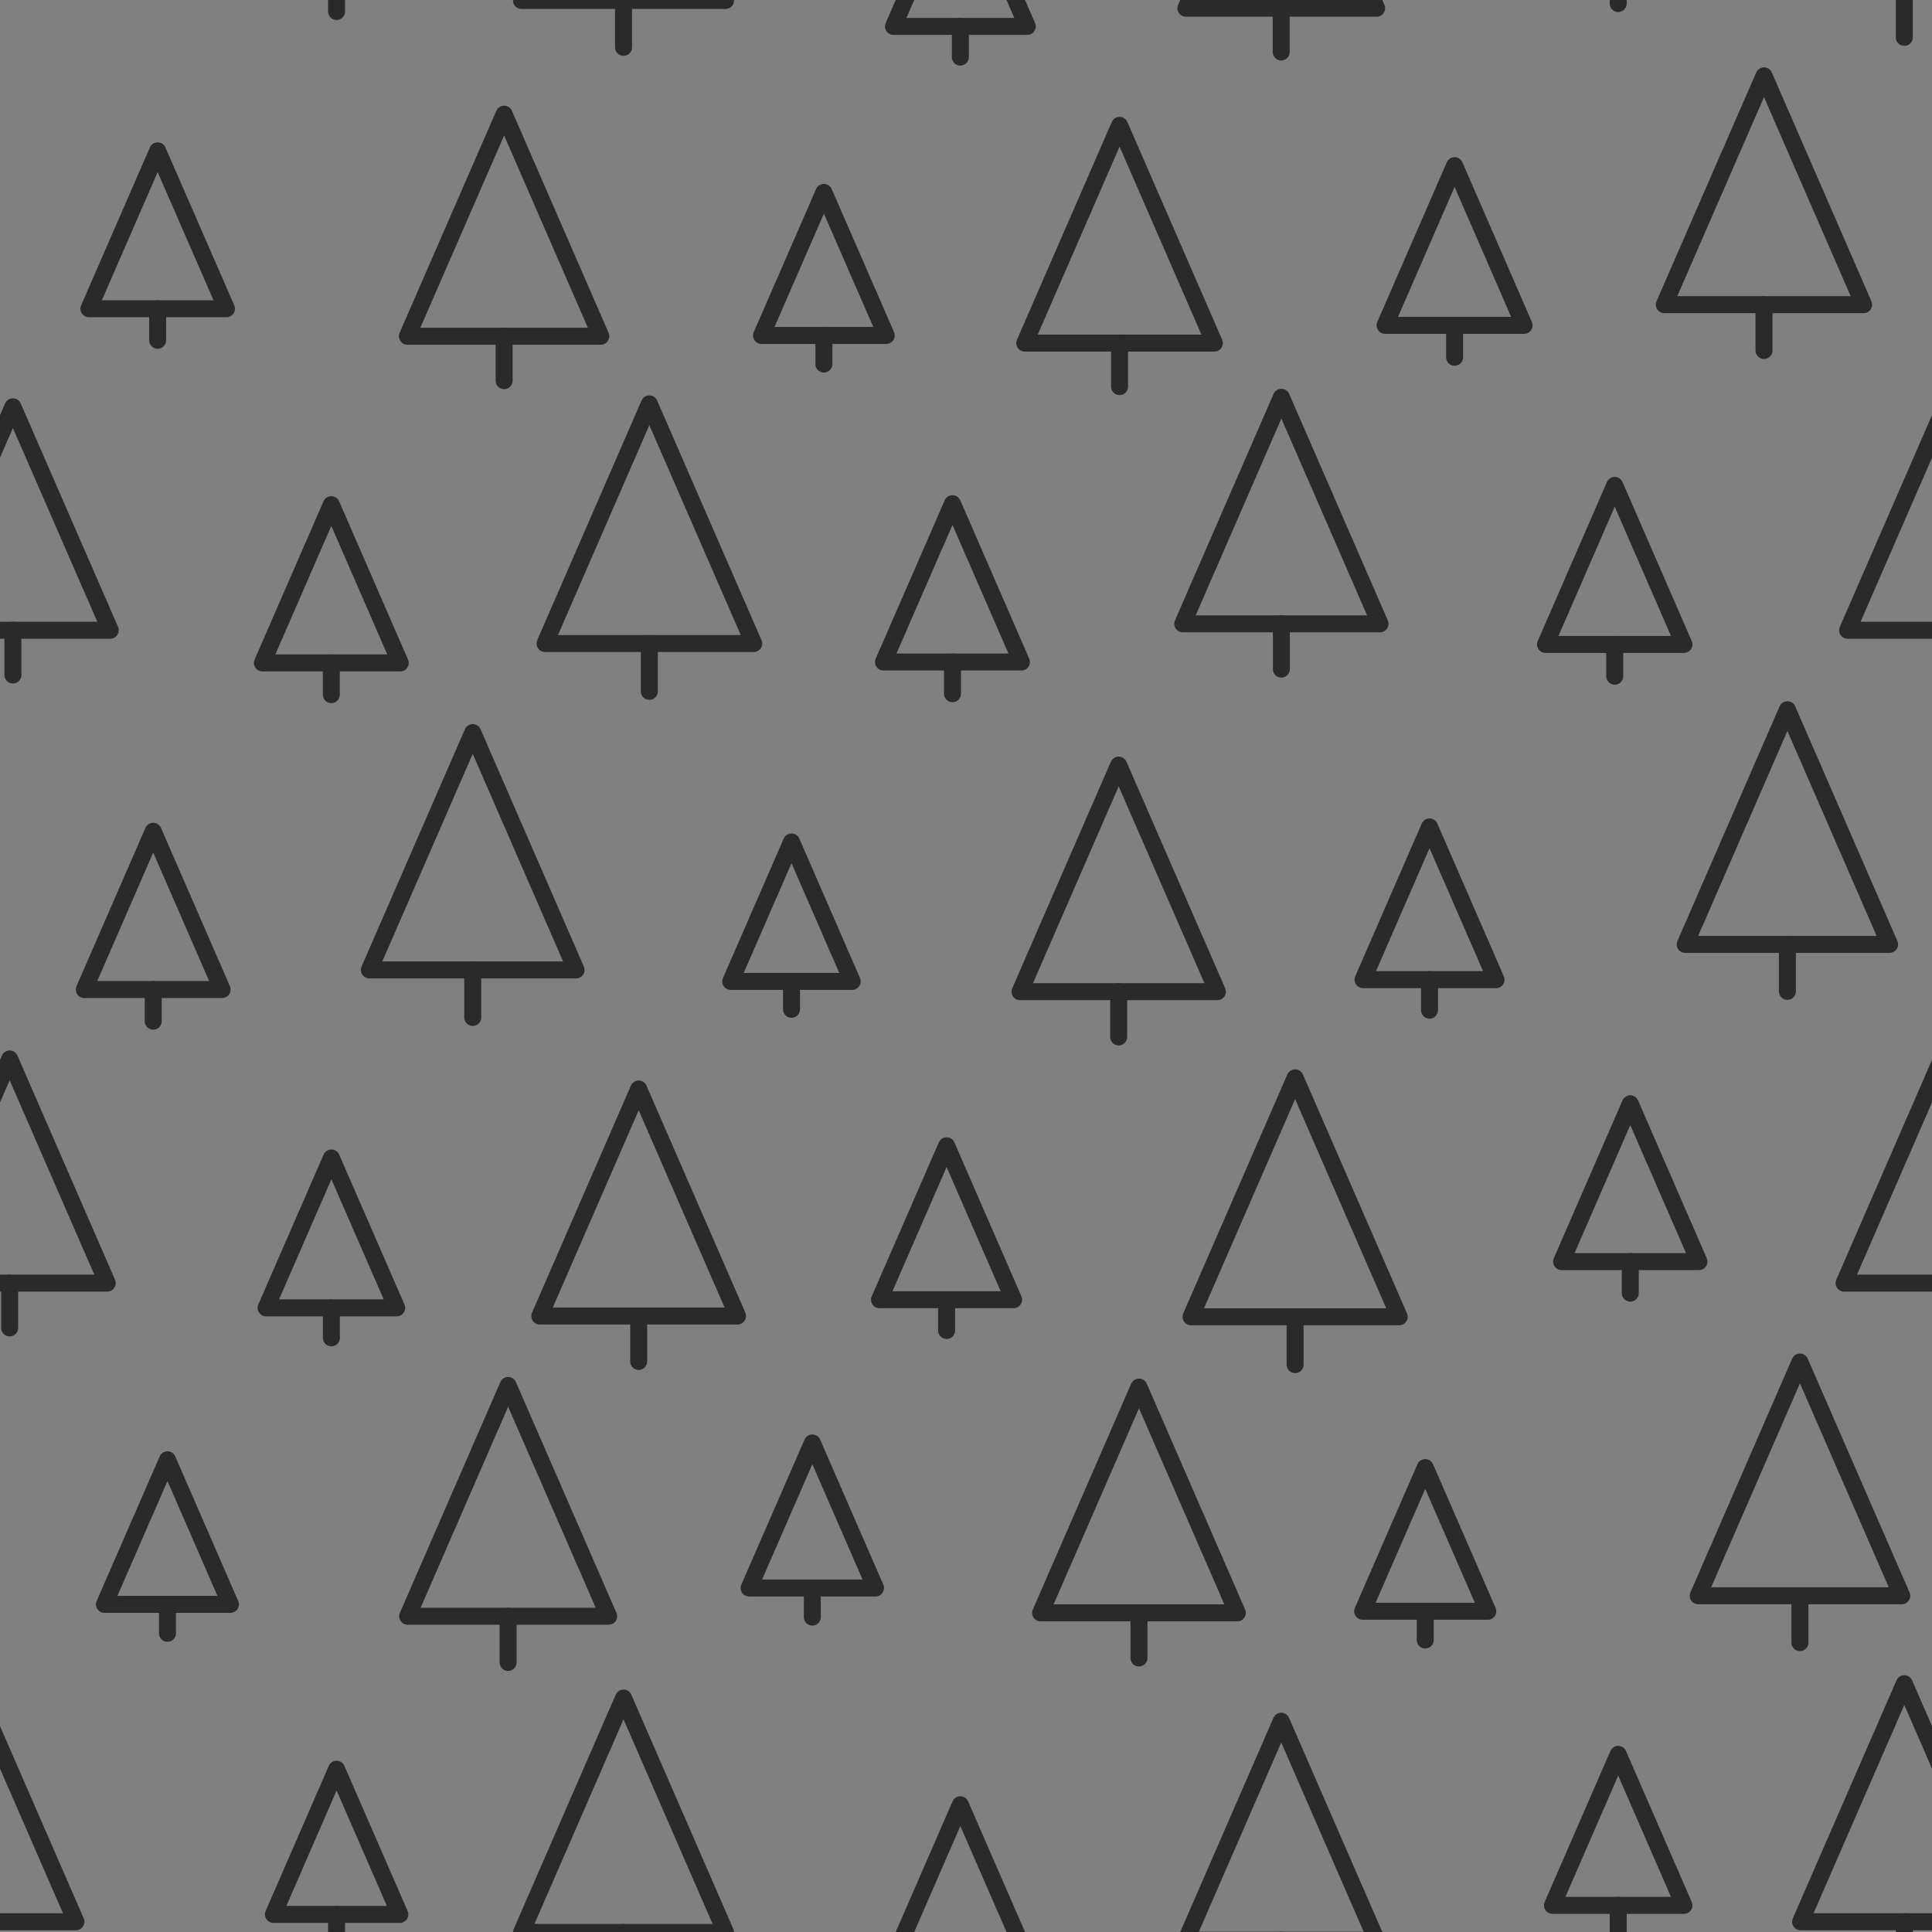
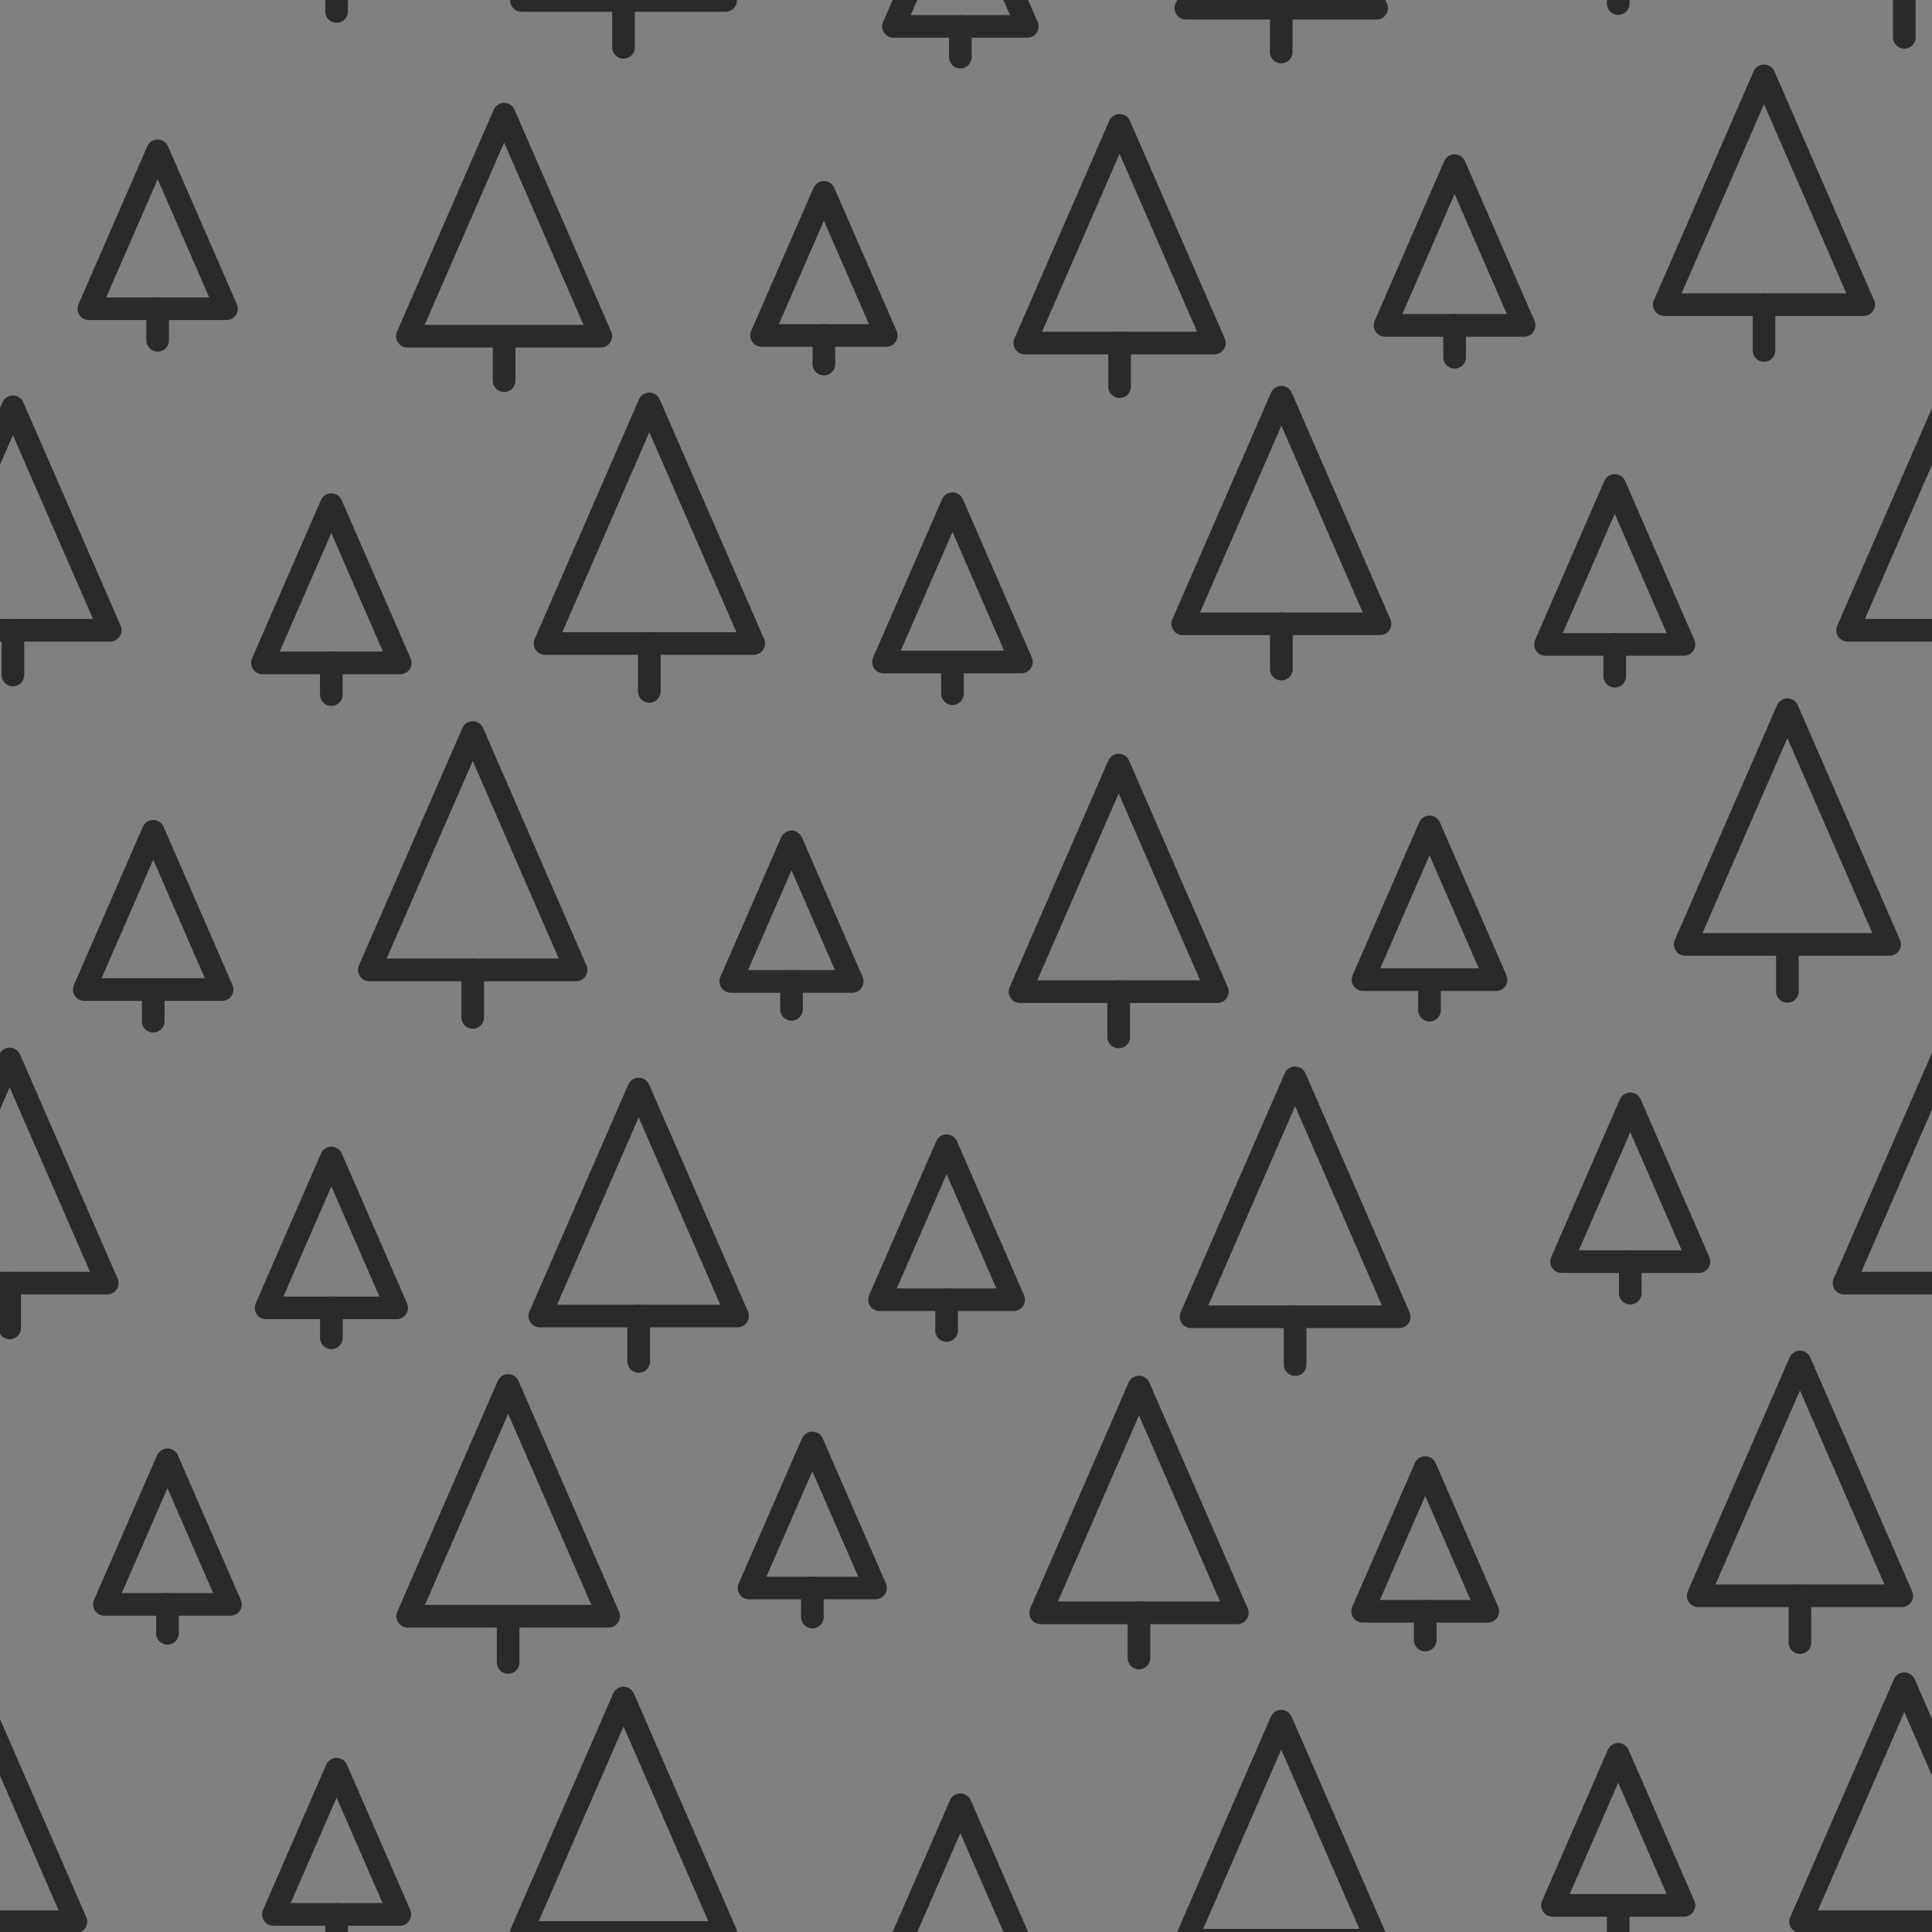
- <svg xmlns="http://www.w3.org/2000/svg" viewBox="0 0 256 256" width="256" height="256">
+ <svg xmlns="http://www.w3.org/2000/svg" xmlns:xlink="http://www.w3.org/1999/xlink" width="256px" height="256px" viewBox="0 0 256 256" version="1.1">
  <defs>
-     <clipPath id="tileClip">
-       <rect x="0" y="0" width="256" height="256" />
-     </clipPath>
-     <g id="tile">
-       <path d="M-3.67 -32.9L-17.41 -1.36L10.06 -1.36Z" fill="none" stroke="#2a2a2a" stroke-width="2.25" stroke-linecap="round" stroke-linejoin="round" />
-       <path d="M-3.67 -1.36L-3.67 4.95" fill="none" stroke="#2a2a2a" stroke-width="2.25" stroke-linecap="round" stroke-linejoin="round" />
-       <path d="M44.6 -21.57L36.23 -2.33L52.98 -2.33Z" fill="none" stroke="#2a2a2a" stroke-width="2.25" stroke-linecap="round" stroke-linejoin="round" />
-       <path d="M44.6 -2.33L44.6 1.52" fill="none" stroke="#2a2a2a" stroke-width="2.25" stroke-linecap="round" stroke-linejoin="round" />
-       <path d="M82.62 -31L69.1 0.06L96.14 0.06Z" fill="none" stroke="#2a2a2a" stroke-width="2.25" stroke-linecap="round" stroke-linejoin="round" />
-       <path d="M82.62 0.06L82.62 6.27" fill="none" stroke="#2a2a2a" stroke-width="2.25" stroke-linecap="round" stroke-linejoin="round" />
-       <path d="M127.25 -16.86L118.39 3.5L136.12 3.5Z" fill="none" stroke="#2a2a2a" stroke-width="2.25" stroke-linecap="round" stroke-linejoin="round" />
-       <path d="M127.25 3.5L127.25 7.57" fill="none" stroke="#2a2a2a" stroke-width="2.25" stroke-linecap="round" stroke-linejoin="round" />
-       <path d="M169.77 -27.93L157.14 1.09L182.41 1.09Z" fill="none" stroke="#2a2a2a" stroke-width="2.25" stroke-linecap="round" stroke-linejoin="round" />
-       <path d="M169.77 1.09L169.77 6.89" fill="none" stroke="#2a2a2a" stroke-width="2.25" stroke-linecap="round" stroke-linejoin="round" />
-       <path d="M214.42 -23.54L205.71 -3.53L223.13 -3.53Z" fill="none" stroke="#2a2a2a" stroke-width="2.25" stroke-linecap="round" stroke-linejoin="round" />
-       <path d="M214.42 -3.53L214.42 0.47" fill="none" stroke="#2a2a2a" stroke-width="2.25" stroke-linecap="round" stroke-linejoin="round" />
-       <path d="M20.89 19.99L11.78 40.91L30.01 40.91Z" fill="none" stroke="#2a2a2a" stroke-width="2.25" stroke-linecap="round" stroke-linejoin="round" />
-       <path d="M20.89 40.91L20.89 45.09" fill="none" stroke="#2a2a2a" stroke-width="2.25" stroke-linecap="round" stroke-linejoin="round" />
-       <path d="M66.8 15.13L53.98 44.55L79.61 44.55Z" fill="none" stroke="#2a2a2a" stroke-width="2.25" stroke-linecap="round" stroke-linejoin="round" />
-       <path d="M66.8 44.55L66.8 50.44" fill="none" stroke="#2a2a2a" stroke-width="2.25" stroke-linecap="round" stroke-linejoin="round" />
-       <path d="M109.17 25.49L100.91 44.45L117.43 44.45Z" fill="none" stroke="#2a2a2a" stroke-width="2.25" stroke-linecap="round" stroke-linejoin="round" />
-       <path d="M109.17 44.45L109.17 48.24" fill="none" stroke="#2a2a2a" stroke-width="2.25" stroke-linecap="round" stroke-linejoin="round" />
-       <path d="M148.35 16.61L135.79 45.46L160.91 45.46Z" fill="none" stroke="#2a2a2a" stroke-width="2.25" stroke-linecap="round" stroke-linejoin="round" />
-       <path d="M148.35 45.46L148.35 51.23" fill="none" stroke="#2a2a2a" stroke-width="2.25" stroke-linecap="round" stroke-linejoin="round" />
-       <path d="M192.74 21.95L183.53 43.11L201.95 43.11Z" fill="none" stroke="#2a2a2a" stroke-width="2.25" stroke-linecap="round" stroke-linejoin="round" />
-       <path d="M192.74 43.11L192.74 47.34" fill="none" stroke="#2a2a2a" stroke-width="2.25" stroke-linecap="round" stroke-linejoin="round" />
-       <path d="M233.74 10.05L220.53 40.37L246.94 40.37Z" fill="none" stroke="#2a2a2a" stroke-width="2.25" stroke-linecap="round" stroke-linejoin="round" />
-       <path d="M233.74 40.37L233.74 46.44" fill="none" stroke="#2a2a2a" stroke-width="2.25" stroke-linecap="round" stroke-linejoin="round" />
-       <path d="M1.71 53.9L-11.18 83.51L14.61 83.51Z" fill="none" stroke="#2a2a2a" stroke-width="2.25" stroke-linecap="round" stroke-linejoin="round" />
-       <path d="M1.71 83.51L1.71 89.44" fill="none" stroke="#2a2a2a" stroke-width="2.25" stroke-linecap="round" stroke-linejoin="round" />
-       <path d="M43.9 66.87L34.77 87.84L53.03 87.84Z" fill="none" stroke="#2a2a2a" stroke-width="2.25" stroke-linecap="round" stroke-linejoin="round" />
-       <path d="M43.9 87.84L43.9 92.04" fill="none" stroke="#2a2a2a" stroke-width="2.25" stroke-linecap="round" stroke-linejoin="round" />
-       <path d="M86.04 53.52L72.22 85.27L99.87 85.27Z" fill="none" stroke="#2a2a2a" stroke-width="2.25" stroke-linecap="round" stroke-linejoin="round" />
-       <path d="M86.04 85.27L86.04 91.61" fill="none" stroke="#2a2a2a" stroke-width="2.25" stroke-linecap="round" stroke-linejoin="round" />
-       <path d="M126.21 66.74L117.07 87.72L135.34 87.72Z" fill="none" stroke="#2a2a2a" stroke-width="2.25" stroke-linecap="round" stroke-linejoin="round" />
-       <path d="M126.21 87.72L126.21 91.92" fill="none" stroke="#2a2a2a" stroke-width="2.25" stroke-linecap="round" stroke-linejoin="round" />
-       <path d="M169.79 52.64L156.72 82.66L182.86 82.66Z" fill="none" stroke="#2a2a2a" stroke-width="2.25" stroke-linecap="round" stroke-linejoin="round" />
-       <path d="M169.79 82.66L169.79 88.66" fill="none" stroke="#2a2a2a" stroke-width="2.25" stroke-linecap="round" stroke-linejoin="round" />
-       <path d="M213.96 64.32L204.79 85.39L223.13 85.39Z" fill="none" stroke="#2a2a2a" stroke-width="2.25" stroke-linecap="round" stroke-linejoin="round" />
-       <path d="M213.96 85.39L213.96 89.6" fill="none" stroke="#2a2a2a" stroke-width="2.25" stroke-linecap="round" stroke-linejoin="round" />
-       <path d="M20.3 110.15L11.17 131.12L29.43 131.12Z" fill="none" stroke="#2a2a2a" stroke-width="2.25" stroke-linecap="round" stroke-linejoin="round" />
-       <path d="M20.3 131.12L20.3 135.31" fill="none" stroke="#2a2a2a" stroke-width="2.25" stroke-linecap="round" stroke-linejoin="round" />
-       <path d="M62.64 97.07L48.94 128.52L76.33 128.52Z" fill="none" stroke="#2a2a2a" stroke-width="2.25" stroke-linecap="round" stroke-linejoin="round" />
-       <path d="M62.64 128.52L62.64 134.81" fill="none" stroke="#2a2a2a" stroke-width="2.25" stroke-linecap="round" stroke-linejoin="round" />
-       <path d="M104.88 111.56L96.83 130.04L112.92 130.04Z" fill="none" stroke="#2a2a2a" stroke-width="2.25" stroke-linecap="round" stroke-linejoin="round" />
-       <path d="M104.88 130.04L104.88 133.74" fill="none" stroke="#2a2a2a" stroke-width="2.25" stroke-linecap="round" stroke-linejoin="round" />
-       <path d="M148.23 101.38L135.16 131.4L161.31 131.4Z" fill="none" stroke="#2a2a2a" stroke-width="2.25" stroke-linecap="round" stroke-linejoin="round" />
-       <path d="M148.23 131.4L148.23 137.4" fill="none" stroke="#2a2a2a" stroke-width="2.25" stroke-linecap="round" stroke-linejoin="round" />
-       <path d="M189.42 109.57L180.61 129.81L198.23 129.81Z" fill="none" stroke="#2a2a2a" stroke-width="2.25" stroke-linecap="round" stroke-linejoin="round" />
-       <path d="M189.42 129.81L189.42 133.85" fill="none" stroke="#2a2a2a" stroke-width="2.25" stroke-linecap="round" stroke-linejoin="round" />
-       <path d="M236.84 94.04L223.3 125.14L250.38 125.14Z" fill="none" stroke="#2a2a2a" stroke-width="2.25" stroke-linecap="round" stroke-linejoin="round" />
-       <path d="M236.84 125.14L236.84 131.36" fill="none" stroke="#2a2a2a" stroke-width="2.25" stroke-linecap="round" stroke-linejoin="round" />
-       <path d="M1.28 140.32L-11.65 170.02L14.21 170.02Z" fill="none" stroke="#2a2a2a" stroke-width="2.25" stroke-linecap="round" stroke-linejoin="round" />
-       <path d="M1.28 170.02L1.28 175.96" fill="none" stroke="#2a2a2a" stroke-width="2.25" stroke-linecap="round" stroke-linejoin="round" />
-       <path d="M43.91 153.44L35.26 173.3L52.56 173.3Z" fill="none" stroke="#2a2a2a" stroke-width="2.25" stroke-linecap="round" stroke-linejoin="round" />
-       <path d="M43.91 173.3L43.91 177.27" fill="none" stroke="#2a2a2a" stroke-width="2.25" stroke-linecap="round" stroke-linejoin="round" />
-       <path d="M84.63 144.3L71.53 174.38L97.73 174.38Z" fill="none" stroke="#2a2a2a" stroke-width="2.25" stroke-linecap="round" stroke-linejoin="round" />
-       <path d="M84.63 174.38L84.63 180.4" fill="none" stroke="#2a2a2a" stroke-width="2.25" stroke-linecap="round" stroke-linejoin="round" />
-       <path d="M125.43 151.82L116.54 172.22L134.31 172.22Z" fill="none" stroke="#2a2a2a" stroke-width="2.25" stroke-linecap="round" stroke-linejoin="round" />
-       <path d="M125.43 172.22L125.43 176.3" fill="none" stroke="#2a2a2a" stroke-width="2.25" stroke-linecap="round" stroke-linejoin="round" />
-       <path d="M171.61 142.82L157.82 174.48L185.4 174.48Z" fill="none" stroke="#2a2a2a" stroke-width="2.25" stroke-linecap="round" stroke-linejoin="round" />
-       <path d="M171.61 174.48L171.61 180.82" fill="none" stroke="#2a2a2a" stroke-width="2.25" stroke-linecap="round" stroke-linejoin="round" />
-       <path d="M216.02 146.26L206.92 167.17L225.12 167.17Z" fill="none" stroke="#2a2a2a" stroke-width="2.25" stroke-linecap="round" stroke-linejoin="round" />
-       <path d="M216.02 167.17L216.02 171.35" fill="none" stroke="#2a2a2a" stroke-width="2.25" stroke-linecap="round" stroke-linejoin="round" />
-       <path d="M22.19 193.43L13.84 212.59L30.53 212.59Z" fill="none" stroke="#2a2a2a" stroke-width="2.25" stroke-linecap="round" stroke-linejoin="round" />
-       <path d="M22.19 212.59L22.19 216.42" fill="none" stroke="#2a2a2a" stroke-width="2.25" stroke-linecap="round" stroke-linejoin="round" />
-       <path d="M67.33 183.58L54.02 214.16L80.65 214.16Z" fill="none" stroke="#2a2a2a" stroke-width="2.25" stroke-linecap="round" stroke-linejoin="round" />
-       <path d="M67.33 214.16L67.33 220.28" fill="none" stroke="#2a2a2a" stroke-width="2.25" stroke-linecap="round" stroke-linejoin="round" />
-       <path d="M107.64 191.2L99.26 210.42L116.01 210.42Z" fill="none" stroke="#2a2a2a" stroke-width="2.25" stroke-linecap="round" stroke-linejoin="round" />
-       <path d="M107.64 210.42L107.64 214.27" fill="none" stroke="#2a2a2a" stroke-width="2.25" stroke-linecap="round" stroke-linejoin="round" />
-       <path d="M150.92 183.79L137.89 213.71L163.95 213.71Z" fill="none" stroke="#2a2a2a" stroke-width="2.25" stroke-linecap="round" stroke-linejoin="round" />
-       <path d="M150.92 213.71L150.92 219.69" fill="none" stroke="#2a2a2a" stroke-width="2.25" stroke-linecap="round" stroke-linejoin="round" />
-       <path d="M188.85 194.46L180.56 213.5L197.14 213.5Z" fill="none" stroke="#2a2a2a" stroke-width="2.25" stroke-linecap="round" stroke-linejoin="round" />
-       <path d="M188.85 213.5L188.85 217.31" fill="none" stroke="#2a2a2a" stroke-width="2.25" stroke-linecap="round" stroke-linejoin="round" />
-       <path d="M238.5 180.48L225.02 211.45L251.99 211.45Z" fill="none" stroke="#2a2a2a" stroke-width="2.25" stroke-linecap="round" stroke-linejoin="round" />
-       <path d="M238.5 211.45L238.5 217.65" fill="none" stroke="#2a2a2a" stroke-width="2.25" stroke-linecap="round" stroke-linejoin="round" />
+     <rect id="path-1" x="0" y="0" width="256" height="256" />
+   </defs>
+   <g id="forest" stroke="none" fill="none" fill-rule="evenodd" stroke-width="1">
+     <g id="Group">
+       <rect id="Rectangle" fill="#808080" x="0" y="0" width="256" height="256" />
+       <g id="Clipped">
+         <mask id="mask-2" fill="white">
+           <use xlink:href="#path-1" />
+         </mask>
+         <g id="Rectangle" />
+         <g id="Group" mask="url(#mask-2)" stroke="#2A2A2A" stroke-linecap="round" stroke-linejoin="round" stroke-width="3">
+           <g transform="translate(-273.41, -288.9)" id="Path">
+             <line x1="318.01" y1="286.57" x2="318.01" y2="290.42" />
+             <polygon points="356.03 257.9 342.51 288.96 369.55 288.96" />
+             <line x1="356.03" y1="288.96" x2="356.03" y2="295.17" />
+             <polygon points="400.66 272.04 391.8 292.4 409.53 292.4" />
+             <line x1="400.66" y1="292.4" x2="400.66" y2="296.47" />
+             <polygon points="443.18 260.97 430.55 289.99 455.82 289.99" />
+             <line x1="443.18" y1="289.99" x2="443.18" y2="295.79" />
+             <line x1="487.83" y1="285.37" x2="487.83" y2="289.37" />
+             <line x1="525.74" y1="287.54" x2="525.74" y2="293.85" />
+             <polygon points="294.3 308.89 285.19 329.81 303.42 329.81" />
+             <line x1="294.3" y1="329.81" x2="294.3" y2="333.99" />
+             <polygon points="340.21 304.03 327.39 333.45 353.02 333.45" />
+             <line x1="340.21" y1="333.45" x2="340.21" y2="339.34" />
+             <polygon points="382.58 314.39 374.32 333.35 390.84 333.35" />
+             <line x1="382.58" y1="333.35" x2="382.58" y2="337.14" />
+             <polygon points="421.76 305.51 409.2 334.36 434.32 334.36" />
+             <line x1="421.76" y1="334.36" x2="421.76" y2="340.13" />
+             <polygon points="466.15 310.85 456.94 332.01 475.36 332.01" />
+             <line x1="466.15" y1="332.01" x2="466.15" y2="336.24" />
+             <polygon points="507.15 298.95 493.94 329.27 520.35 329.27" />
+             <line x1="507.15" y1="329.27" x2="507.15" y2="335.34" />
+             <polygon points="275.12 342.8 262.23 372.41 288.02 372.41" />
+             <line x1="275.12" y1="372.41" x2="275.12" y2="378.34" />
+             <polygon points="317.31 355.77 308.18 376.74 326.44 376.74" />
+             <line x1="317.31" y1="376.74" x2="317.31" y2="380.94" />
+             <polygon points="359.45 342.42 345.63 374.17 373.28 374.17" />
+             <line x1="359.45" y1="374.17" x2="359.45" y2="380.51" />
+             <polygon points="399.62 355.64 390.48 376.62 408.75 376.62" />
+             <line x1="399.62" y1="376.62" x2="399.62" y2="380.82" />
+             <polygon points="443.2 341.54 430.13 371.56 456.27 371.56" />
+             <line x1="443.2" y1="371.56" x2="443.2" y2="377.56" />
+             <polygon points="487.37 353.22 478.2 374.29 496.54 374.29" />
+             <line x1="487.37" y1="374.29" x2="487.37" y2="378.5" />
+             <polygon points="531.12 342.8 518.23 372.41 544.02 372.41" />
+             <polygon points="293.71 399.05 284.58 420.02 302.84 420.02" />
+             <line x1="293.71" y1="420.02" x2="293.71" y2="424.21" />
+             <polygon points="336.05 385.97 322.35 417.42 349.74 417.42" />
+             <line x1="336.05" y1="417.42" x2="336.05" y2="423.71" />
+             <polygon points="378.29 400.46 370.24 418.94 386.33 418.94" />
+             <line x1="378.29" y1="418.94" x2="378.29" y2="422.64" />
+             <polygon points="421.64 390.28 408.57 420.3 434.72 420.3" />
+             <line x1="421.64" y1="420.3" x2="421.64" y2="426.3" />
+             <polygon points="462.83 398.47 454.02 418.71 471.64 418.71" />
+             <line x1="462.83" y1="418.71" x2="462.83" y2="422.75" />
+             <polygon points="510.25 382.94 496.71 414.04 523.79 414.04" />
+             <line x1="510.25" y1="414.04" x2="510.25" y2="420.26" />
+             <polygon points="274.69 429.22 261.76 458.92 287.62 458.92" />
+             <line x1="274.69" y1="458.92" x2="274.69" y2="464.86" />
+             <polygon points="317.32 442.34 308.67 462.2 325.97 462.2" />
+             <line x1="317.32" y1="462.2" x2="317.32" y2="466.17" />
+             <polygon points="358.04 433.2 344.94 463.28 371.14 463.28" />
+             <line x1="358.04" y1="463.28" x2="358.04" y2="469.3" />
+             <polygon points="398.84 440.72 389.95 461.12 407.72 461.12" />
+             <line x1="398.84" y1="461.12" x2="398.84" y2="465.2" />
+             <polygon points="445.02 431.72 431.23 463.38 458.81 463.38" />
+             <line x1="445.02" y1="463.38" x2="445.02" y2="469.72" />
+             <polygon points="489.43 435.16 480.33 456.07 498.53 456.07" />
+             <line x1="489.43" y1="456.07" x2="489.43" y2="460.25" />
+             <polygon points="530.69 429.22 517.76 458.92 543.62 458.92" />
+             <polygon points="295.6 482.33 287.25 501.49 303.94 501.49" />
+             <line x1="295.6" y1="501.49" x2="295.6" y2="505.32" />
+             <polygon points="340.74 472.48 327.43 503.06 354.06 503.06" />
+             <line x1="340.74" y1="503.06" x2="340.74" y2="509.18" />
+             <polygon points="381.05 480.1 372.67 499.32 389.42 499.32" />
+             <line x1="381.05" y1="499.32" x2="381.05" y2="503.17" />
+             <polygon points="424.33 472.69 411.3 502.61 437.36 502.61" />
+             <line x1="424.33" y1="502.61" x2="424.33" y2="508.59" />
+             <polygon points="462.26 483.36 453.97 502.4 470.55 502.4" />
+             <line x1="462.26" y1="502.4" x2="462.26" y2="506.21" />
+             <polygon points="511.91 469.38 498.43 500.35 525.4 500.35" />
+             <line x1="511.91" y1="500.35" x2="511.91" y2="506.55" />
+             <polygon points="269.74 512 256 543.54 283.47 543.54" />
+             <polygon points="318.01 523.33 309.64 542.57 326.39 542.57" />
+             <line x1="318.01" y1="542.57" x2="318.01" y2="546.42" />
+             <polygon points="356.03 513.9 342.51 544.96 369.55 544.96" />
+             <polygon points="400.66 528.04 391.8 548.4 409.53 548.4" />
+             <polygon points="443.18 516.97 430.55 545.99 455.82 545.99" />
+             <polygon points="487.83 521.36 479.12 541.37 496.54 541.37" />
+             <line x1="487.83" y1="541.37" x2="487.83" y2="545.37" />
+             <polygon points="525.74 512 512 543.54 539.47 543.54" />
+           </g>
+         </g>
+       </g>
    </g>
-   </defs>
-   <rect width="256" height="256" fill="#808080" />
-   <g clip-path="url(#tileClip)">
-     <use href="#tile" x="-256" y="-256" />
-     <use href="#tile" x="0" y="-256" />
-     <use href="#tile" x="256" y="-256" />
-     <use href="#tile" x="-256" y="0" />
-     <use href="#tile" x="0" y="0" />
-     <use href="#tile" x="256" y="0" />
-     <use href="#tile" x="-256" y="256" />
-     <use href="#tile" x="0" y="256" />
-     <use href="#tile" x="256" y="256" />
  </g>
</svg>
